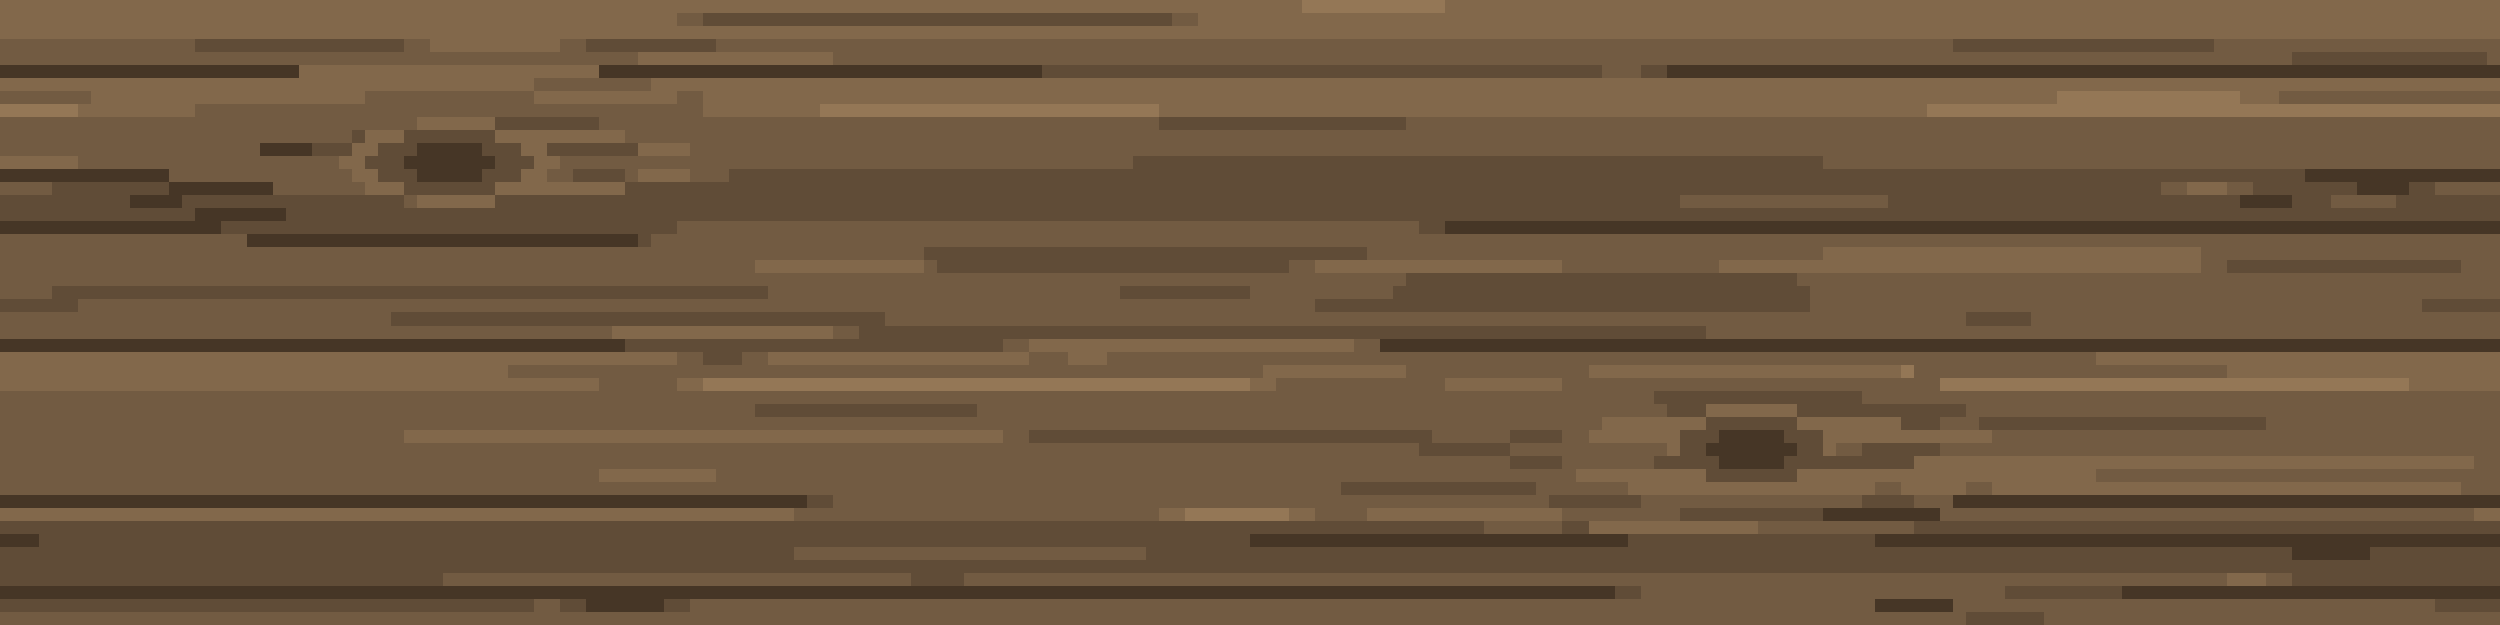
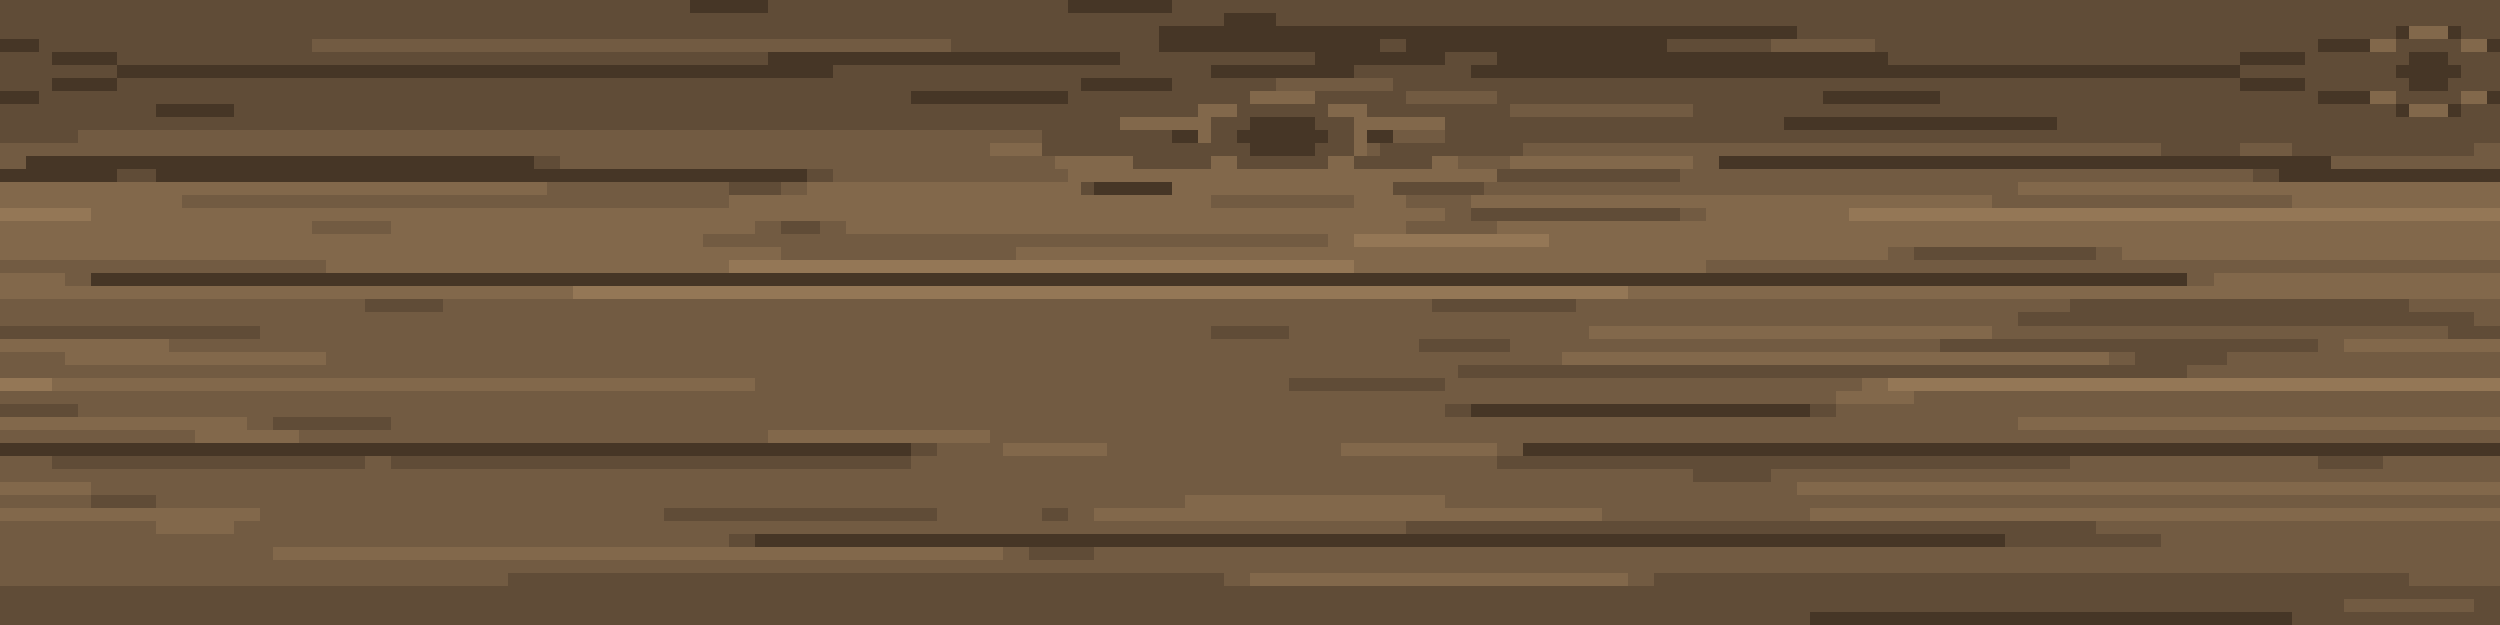
<svg xmlns="http://www.w3.org/2000/svg" width="192" height="48" viewBox="0 0 192 48" shape-rendering="crispEdges">
  <rect width="192" height="48" fill="#725b42" />
-   <path fill="#463626" d="M0 5h23v1h-23zM46 5h34v1h-34zM128 5h64v1h-64zM20 11h4v1h-4zM32 11h5v1h-5zM31 12h7v1h-7zM0 13h13v1h-13zM32 13h5v1h-5zM177 13h15v1h-15zM13 14h8v1h-8zM181 14h4v1h-4zM10 15h4v1h-4zM172 15h4v1h-4zM15 16h7v1h-7zM0 17h17v1h-17zM111 17h81v1h-81zM19 18h30v1h-30zM0 26h48v1h-48zM106 26h86v1h-86zM132 33h5v1h-5zM131 34h7v1h-7zM132 35h5v1h-5zM0 38h62v1h-62zM150 38h42v1h-42zM140 39h9v1h-9zM0 41h3v1h-3zM96 41h29v1h-29zM144 41h48v1h-48zM176 42h6v1h-6zM0 45h124v1h-124zM163 45h29v1h-29zM45 46h6v1h-6zM144 46h6v1h-6z" />
-   <path fill="#604c37" d="M54 1h36v1h-36zM15 3h16v1h-16zM45 3h10v1h-10zM150 3h20v1h-20zM176 4h15v1h-15zM80 5h43v1h-43zM126 5h2v1h-2zM38 9h8v1h-8zM89 9h19v1h-19zM27 10h1v1h-1zM31 10h7v1h-7zM24 11h3v1h-3zM29 11h3v1h-3zM37 11h3v1h-3zM42 11h7v1h-7zM28 12h3v1h-3zM38 12h3v1h-3zM87 12h53v1h-53zM29 13h3v1h-3zM37 13h3v1h-3zM44 13h4v1h-4zM56 13h121v1h-121zM4 14h9v1h-9zM31 14h7v1h-7zM48 14h118v1h-118zM173 14h8v1h-8zM185 14h2v1h-2zM0 15h10v1h-10zM14 15h17v1h-17zM38 15h91v1h-91zM145 15h27v1h-27zM176 15h3v1h-3zM184 15h8v1h-8zM0 16h15v1h-15zM22 16h170v1h-170zM17 17h35v1h-35zM109 17h2v1h-2zM49 18h1v1h-1zM71 19h34v1h-34zM72 20h27v1h-27zM171 20h18v1h-18zM108 21h30v1h-30zM4 22h55v1h-55zM86 22h10v1h-10zM107 22h32v1h-32zM0 23h6v1h-6zM101 23h38v1h-38zM186 23h6v1h-6zM30 24h38v1h-38zM151 24h5v1h-5zM66 25h65v1h-65zM48 26h29v1h-29zM54 27h3v1h-3zM127 30h16v1h-16zM58 31h17v1h-17zM128 31h3v1h-3zM138 31h13v1h-13zM131 32h7v1h-7zM146 32h3v1h-3zM152 32h22v1h-22zM79 33h31v1h-31zM116 33h4v1h-4zM129 33h3v1h-3zM137 33h3v1h-3zM109 34h7v1h-7zM129 34h2v1h-2zM138 34h2v1h-2zM143 34h6v1h-6zM116 35h4v1h-4zM127 35h5v1h-5zM137 35h10v1h-10zM131 36h7v1h-7zM103 37h15v1h-15zM62 38h2v1h-2zM119 38h7v1h-7zM143 38h4v1h-4zM129 39h11v1h-11zM0 40h114v1h-114zM120 40h2v1h-2zM147 40h45v1h-45zM3 41h93v1h-93zM125 41h19v1h-19zM0 42h61v1h-61zM88 42h88v1h-88zM182 42h10v1h-10zM0 43h192v1h-192zM0 44h34v1h-34zM70 44h4v1h-4zM176 44h16v1h-16zM124 45h2v1h-2zM154 45h9v1h-9zM0 46h41v1h-41zM43 46h2v1h-2zM51 46h2v1h-2zM187 46h5v1h-5zM151 47h6v1h-6z" />
-   <path fill="#82684b" d="M0 0h100v1h-100zM111 0h81v1h-81zM0 1h52v1h-52zM92 1h100v1h-100zM0 2h192v1h-192zM33 3h10v1h-10zM49 4h15v1h-15zM23 5h23v1h-23zM0 6h41v1h-41zM50 6h142v1h-142zM7 7h21v1h-21zM41 7h11v1h-11zM54 7h104v1h-104zM172 7h3v1h-3zM6 8h9v1h-9zM54 8h9v1h-9zM89 8h59v1h-59zM32 9h6v1h-6zM28 10h3v1h-3zM38 10h10v1h-10zM27 11h2v1h-2zM40 11h2v1h-2zM49 11h4v1h-4zM0 12h6v1h-6zM26 12h2v1h-2zM41 12h2v1h-2zM27 13h2v1h-2zM40 13h2v1h-2zM49 13h4v1h-4zM28 14h3v1h-3zM38 14h10v1h-10zM168 14h3v1h-3zM32 15h6v1h-6zM140 19h29v1h-29zM58 20h13v1h-13zM101 20h19v1h-19zM132 20h37v1h-37zM47 25h17v1h-17zM79 26h25v1h-25zM0 27h52v1h-52zM59 27h20v1h-20zM82 27h3v1h-3zM161 27h31v1h-31zM0 28h39v1h-39zM97 28h11v1h-11zM122 28h24v1h-24zM171 28h21v1h-21zM0 29h46v1h-46zM52 29h2v1h-2zM96 29h2v1h-2zM111 29h9v1h-9zM185 29h7v1h-7zM131 31h7v1h-7zM123 32h8v1h-8zM138 32h8v1h-8zM31 33h46v1h-46zM122 33h7v1h-7zM140 33h13v1h-13zM128 34h1v1h-1zM140 34h1v1h-1zM147 35h43v1h-43zM46 36h9v1h-9zM121 36h10v1h-10zM138 36h23v1h-23zM125 37h19v1h-19zM146 37h5v1h-5zM153 37h36v1h-36zM0 39h61v1h-61zM89 39h2v1h-2zM99 39h2v1h-2zM105 39h15v1h-15zM190 39h2v1h-2zM122 40h13v1h-13zM171 44h3v1h-3z" />
-   <path fill="#947756" d="M100 0h11v1h-11zM158 7h14v1h-14zM0 8h6v1h-6zM63 8h26v1h-26zM148 8h44v1h-44zM146 28h1v1h-1zM54 29h42v1h-42zM149 29h36v1h-36zM91 39h8v1h-8z" />
+   <path fill="#463626" d="M53 0h6v1h-6zM82 0h8v1h-8zM94 1h4v1h-4zM89 2h49v1h-49zM184 2h1v1h-1zM188 2h1v1h-1zM0 3h3v1h-3zM89 3h17v1h-17zM108 3h20v1h-20zM178 3h4v1h-4zM191 3h1v1h-1zM4 4h5v1h-5zM59 4h27v1h-27zM101 4h10v1h-10zM115 4h30v1h-30zM172 4h5v1h-5zM185 4h3v1h-3zM9 5h55v1h-55zM93 5h11v1h-11zM113 5h59v1h-59zM184 5h5v1h-5zM4 6h5v1h-5zM83 6h7v1h-7zM172 6h5v1h-5zM185 6h3v1h-3zM0 7h3v1h-3zM70 7h12v1h-12zM140 7h9v1h-9zM178 7h4v1h-4zM191 7h1v1h-1zM12 8h6v1h-6zM184 8h1v1h-1zM188 8h1v1h-1zM96 9h5v1h-5zM137 9h21v1h-21zM90 10h2v1h-2zM95 10h7v1h-7zM105 10h2v1h-2zM96 11h5v1h-5zM2 12h39v1h-39zM132 12h47v1h-47zM0 13h9v1h-9zM12 13h50v1h-50zM175 13h17v1h-17zM84 14h6v1h-6zM7 21h161v1h-161zM113 31h26v1h-26zM0 34h70v1h-70zM117 34h75v1h-75zM58 41h96v1h-96zM139 47h37v1h-37z" />
+   <path fill="#604c37" d="M0 0h53v1h-53zM59 0h23v1h-23zM90 0h102v1h-102zM0 1h94v1h-94zM98 1h94v1h-94zM0 2h89v1h-89zM138 2h46v1h-46zM189 2h3v1h-3zM3 3h21v1h-21zM73 3h16v1h-16zM106 3h2v1h-2zM128 3h8v1h-8zM144 3h34v1h-34zM184 3h5v1h-5zM0 4h4v1h-4zM9 4h50v1h-50zM86 4h15v1h-15zM111 4h4v1h-4zM145 4h27v1h-27zM177 4h8v1h-8zM188 4h4v1h-4zM0 5h9v1h-9zM64 5h29v1h-29zM104 5h9v1h-9zM172 5h12v1h-12zM189 5h3v1h-3zM0 6h4v1h-4zM9 6h74v1h-74zM90 6h8v1h-8zM107 6h65v1h-65zM177 6h8v1h-8zM188 6h4v1h-4zM3 7h67v1h-67zM82 7h14v1h-14zM101 7h7v1h-7zM115 7h25v1h-25zM149 7h29v1h-29zM184 7h5v1h-5zM0 8h12v1h-12zM18 8h74v1h-74zM95 8h7v1h-7zM105 8h11v1h-11zM130 8h54v1h-54zM189 8h3v1h-3zM0 9h86v1h-86zM93 9h3v1h-3zM101 9h3v1h-3zM111 9h26v1h-26zM158 9h34v1h-34zM0 10h6v1h-6zM80 10h10v1h-10zM93 10h2v1h-2zM102 10h2v1h-2zM111 10h81v1h-81zM80 11h16v1h-16zM101 11h3v1h-3zM106 11h11v1h-11zM166 11h6v1h-6zM176 11h14v1h-14zM41 12h2v1h-2zM87 12h6v1h-6zM95 12h7v1h-7zM104 12h6v1h-6zM9 13h3v1h-3zM62 13h2v1h-2zM115 13h14v1h-14zM173 13h2v1h-2zM56 14h4v1h-4zM83 14h1v1h-1zM107 14h7v1h-7zM113 16h16v1h-16zM60 17h3v1h-3zM147 19h14v1h-14zM28 23h6v1h-6zM110 23h11v1h-11zM159 23h26v1h-26zM155 24h35v1h-35zM0 25h20v1h-20zM93 25h6v1h-6zM188 25h4v1h-4zM109 26h7v1h-7zM149 26h29v1h-29zM164 27h7v1h-7zM112 28h56v1h-56zM99 29h12v1h-12zM0 31h6v1h-6zM111 31h2v1h-2zM139 31h2v1h-2zM21 32h9v1h-9zM70 34h2v1h-2zM4 35h24v1h-24zM30 35h40v1h-40zM115 35h44v1h-44zM178 35h5v1h-5zM130 36h6v1h-6zM7 38h5v1h-5zM51 39h21v1h-21zM80 39h2v1h-2zM108 40h53v1h-53zM56 41h2v1h-2zM154 41h12v1h-12zM79 42h5v1h-5zM39 44h55v1h-55zM127 44h58v1h-58zM0 45h192v1h-192zM0 46h180v1h-180zM190 46h2v1h-2zM0 47h139v1h-139zM176 47h16v1h-16z" />
+   <path fill="#82684b" d="M185 2h3v1h-3zM182 3h2v1h-2zM189 3h2v1h-2zM96 7h5v1h-5zM182 7h2v1h-2zM189 7h2v1h-2zM92 8h3v1h-3zM102 8h3v1h-3zM185 8h3v1h-3zM86 9h7v1h-7zM104 9h7v1h-7zM92 10h1v1h-1zM104 10h1v1h-1zM76 11h4v1h-4zM104 11h1v1h-1zM81 12h6v1h-6zM93 12h2v1h-2zM102 12h2v1h-2zM110 12h2v1h-2zM116 12h14v1h-14zM82 13h33v1h-33zM0 14h42v1h-42zM62 14h21v1h-21zM90 14h17v1h-17zM155 14h37v1h-37zM0 15h14v1h-14zM56 15h37v1h-37zM104 15h4v1h-4zM113 15h40v1h-40zM176 15h16v1h-16zM7 16h104v1h-104zM131 16h11v1h-11zM0 17h24v1h-24zM30 17h28v1h-28zM65 17h43v1h-43zM115 17h77v1h-77zM0 18h54v1h-54zM102 18h2v1h-2zM119 18h73v1h-73zM0 19h60v1h-60zM78 19h67v1h-67zM163 19h29v1h-29zM25 20h31v1h-31zM104 20h27v1h-27zM0 21h5v1h-5zM170 21h22v1h-22zM0 22h44v1h-44zM125 22h67v1h-67zM122 25h31v1h-31zM0 26h13v1h-13zM180 26h12v1h-12zM5 27h20v1h-20zM120 27h42v1h-42zM4 29h54v1h-54zM143 29h2v1h-2zM141 30h6v1h-6zM0 32h19v1h-19zM155 32h37v1h-37zM15 33h8v1h-8zM59 33h17v1h-17zM77 34h8v1h-8zM103 34h12v1h-12zM0 37h7v1h-7zM138 37h54v1h-54zM91 38h20v1h-20zM0 39h20v1h-20zM84 39h39v1h-39zM139 39h53v1h-53zM12 40h6v1h-6zM21 42h56v1h-56zM96 44h29v1h-29z" />
+   <path fill="#947756" d="M0 16h7v1h-7zM142 16h50v1h-50zM104 18h15v1h-15zM56 20h48v1h-48zM44 22h81v1h-81zM0 29h4v1h-4zM145 29h47v1h-47z" />
</svg>
